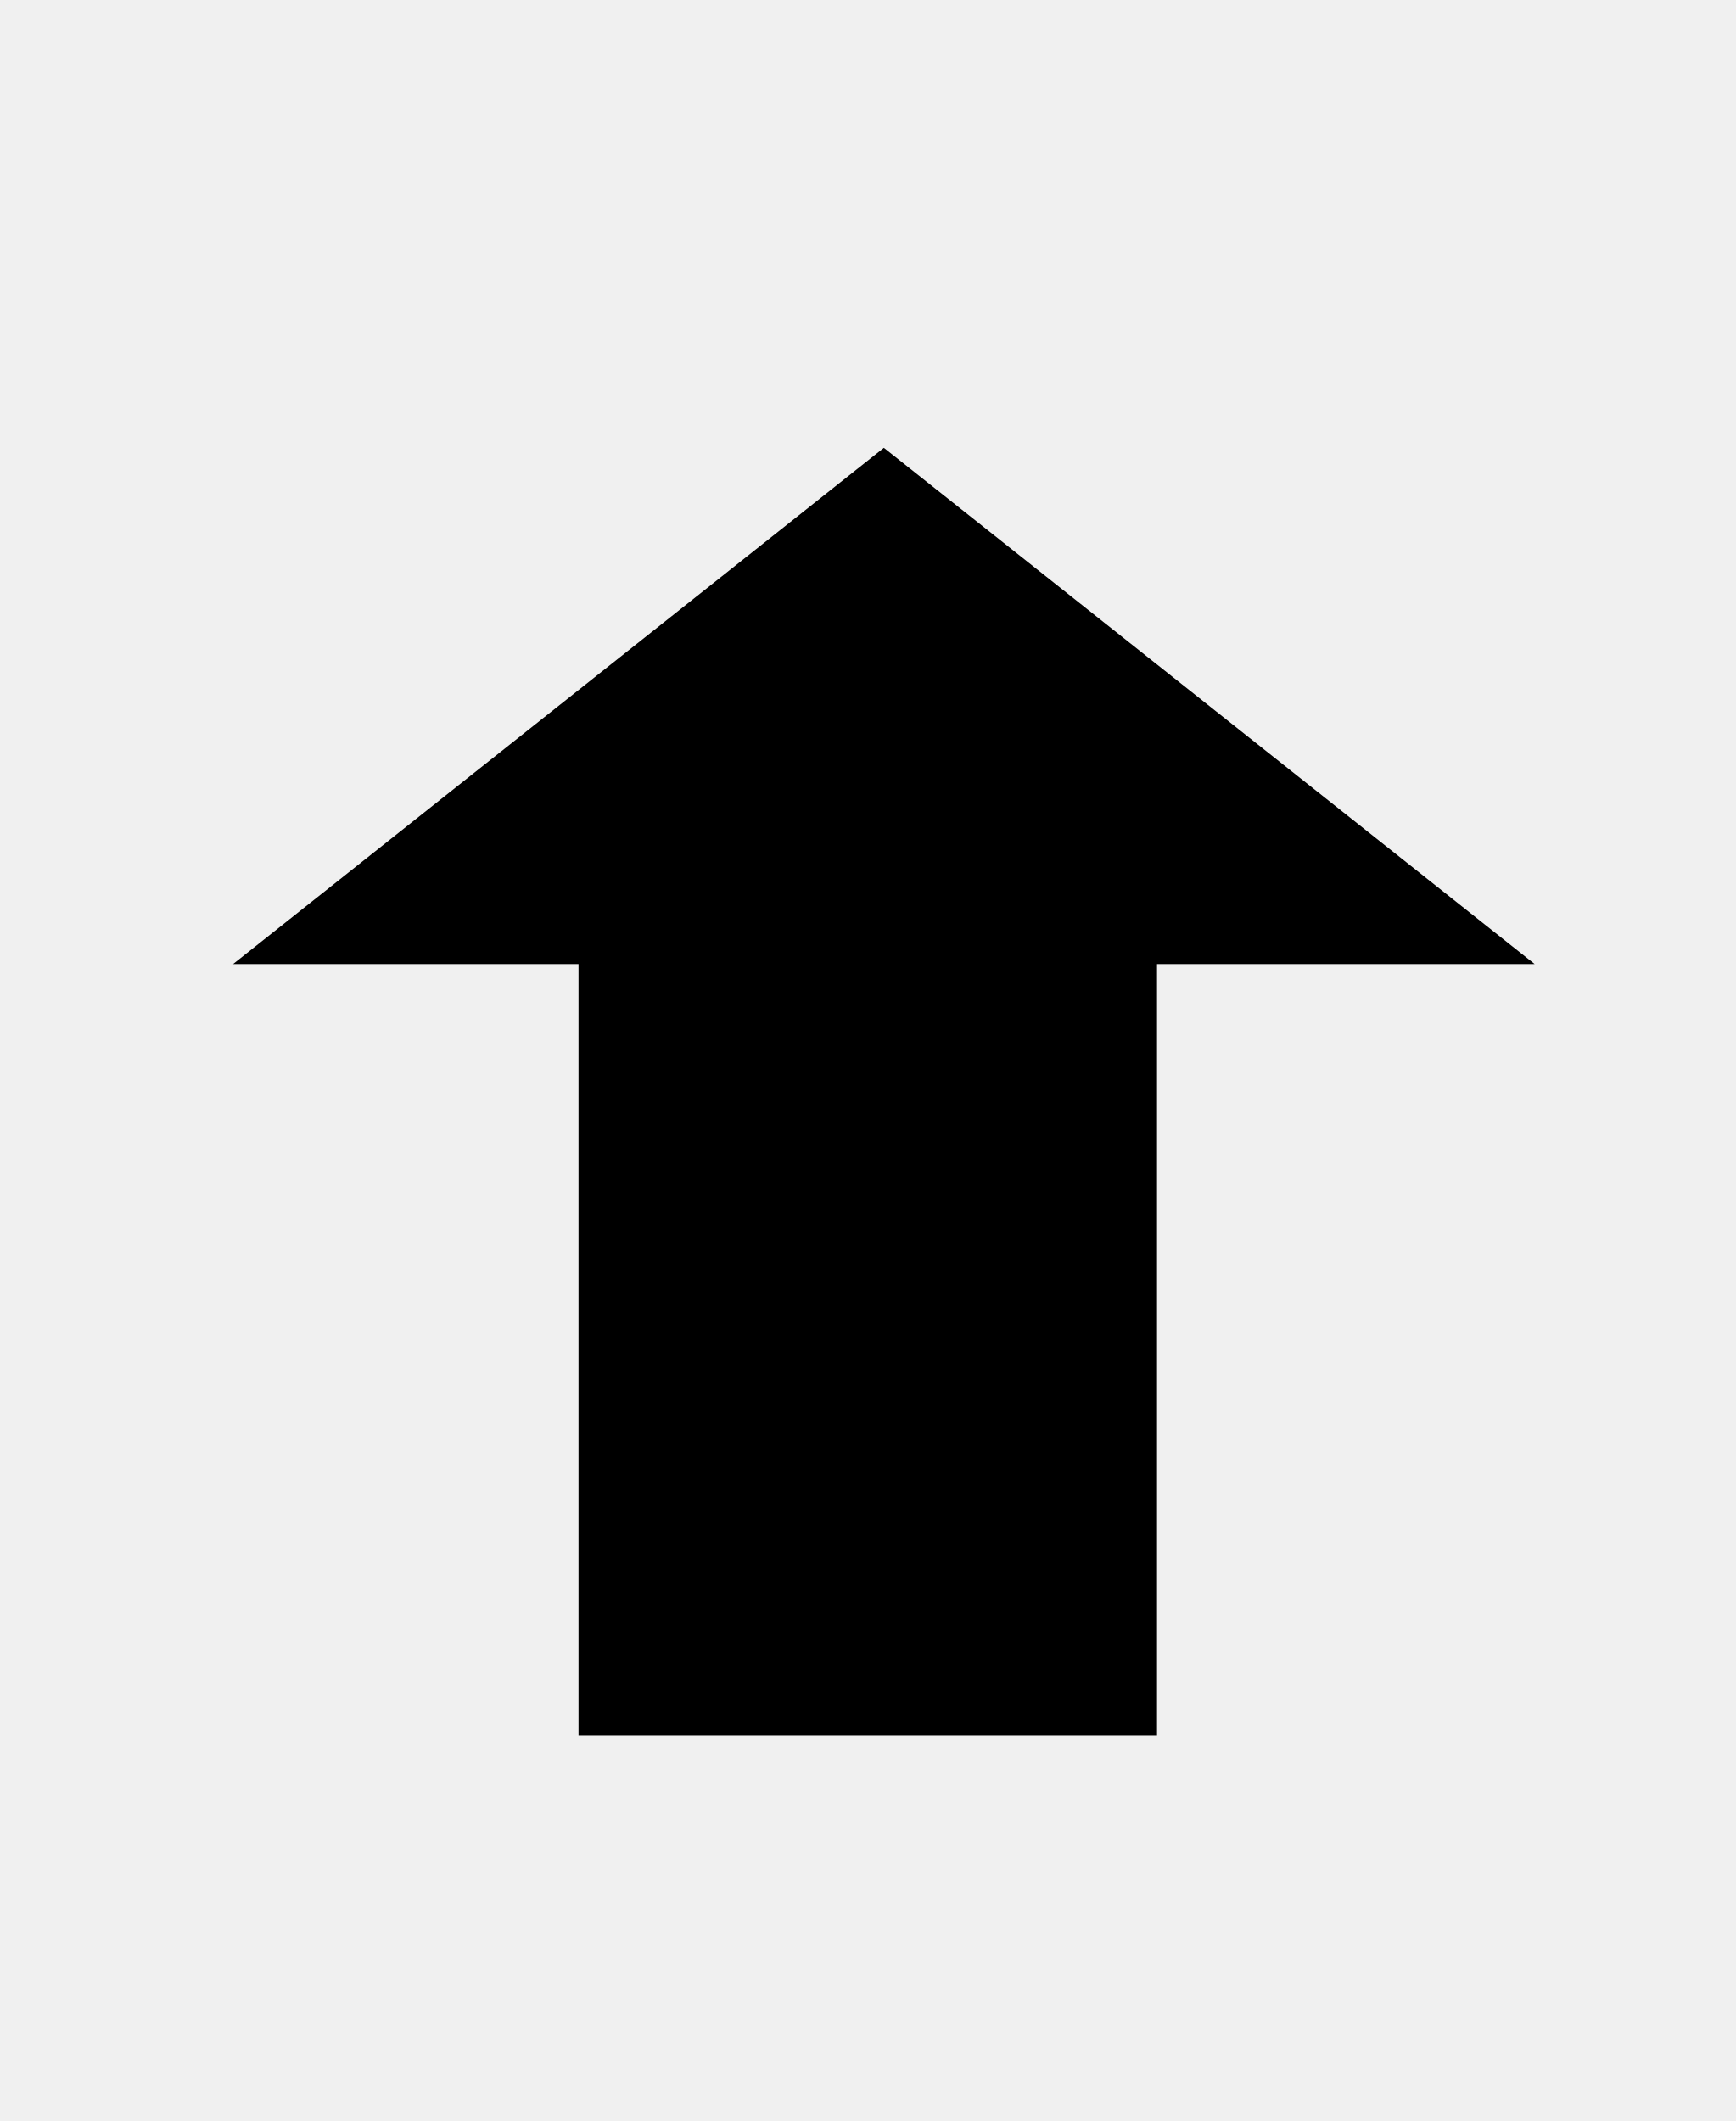
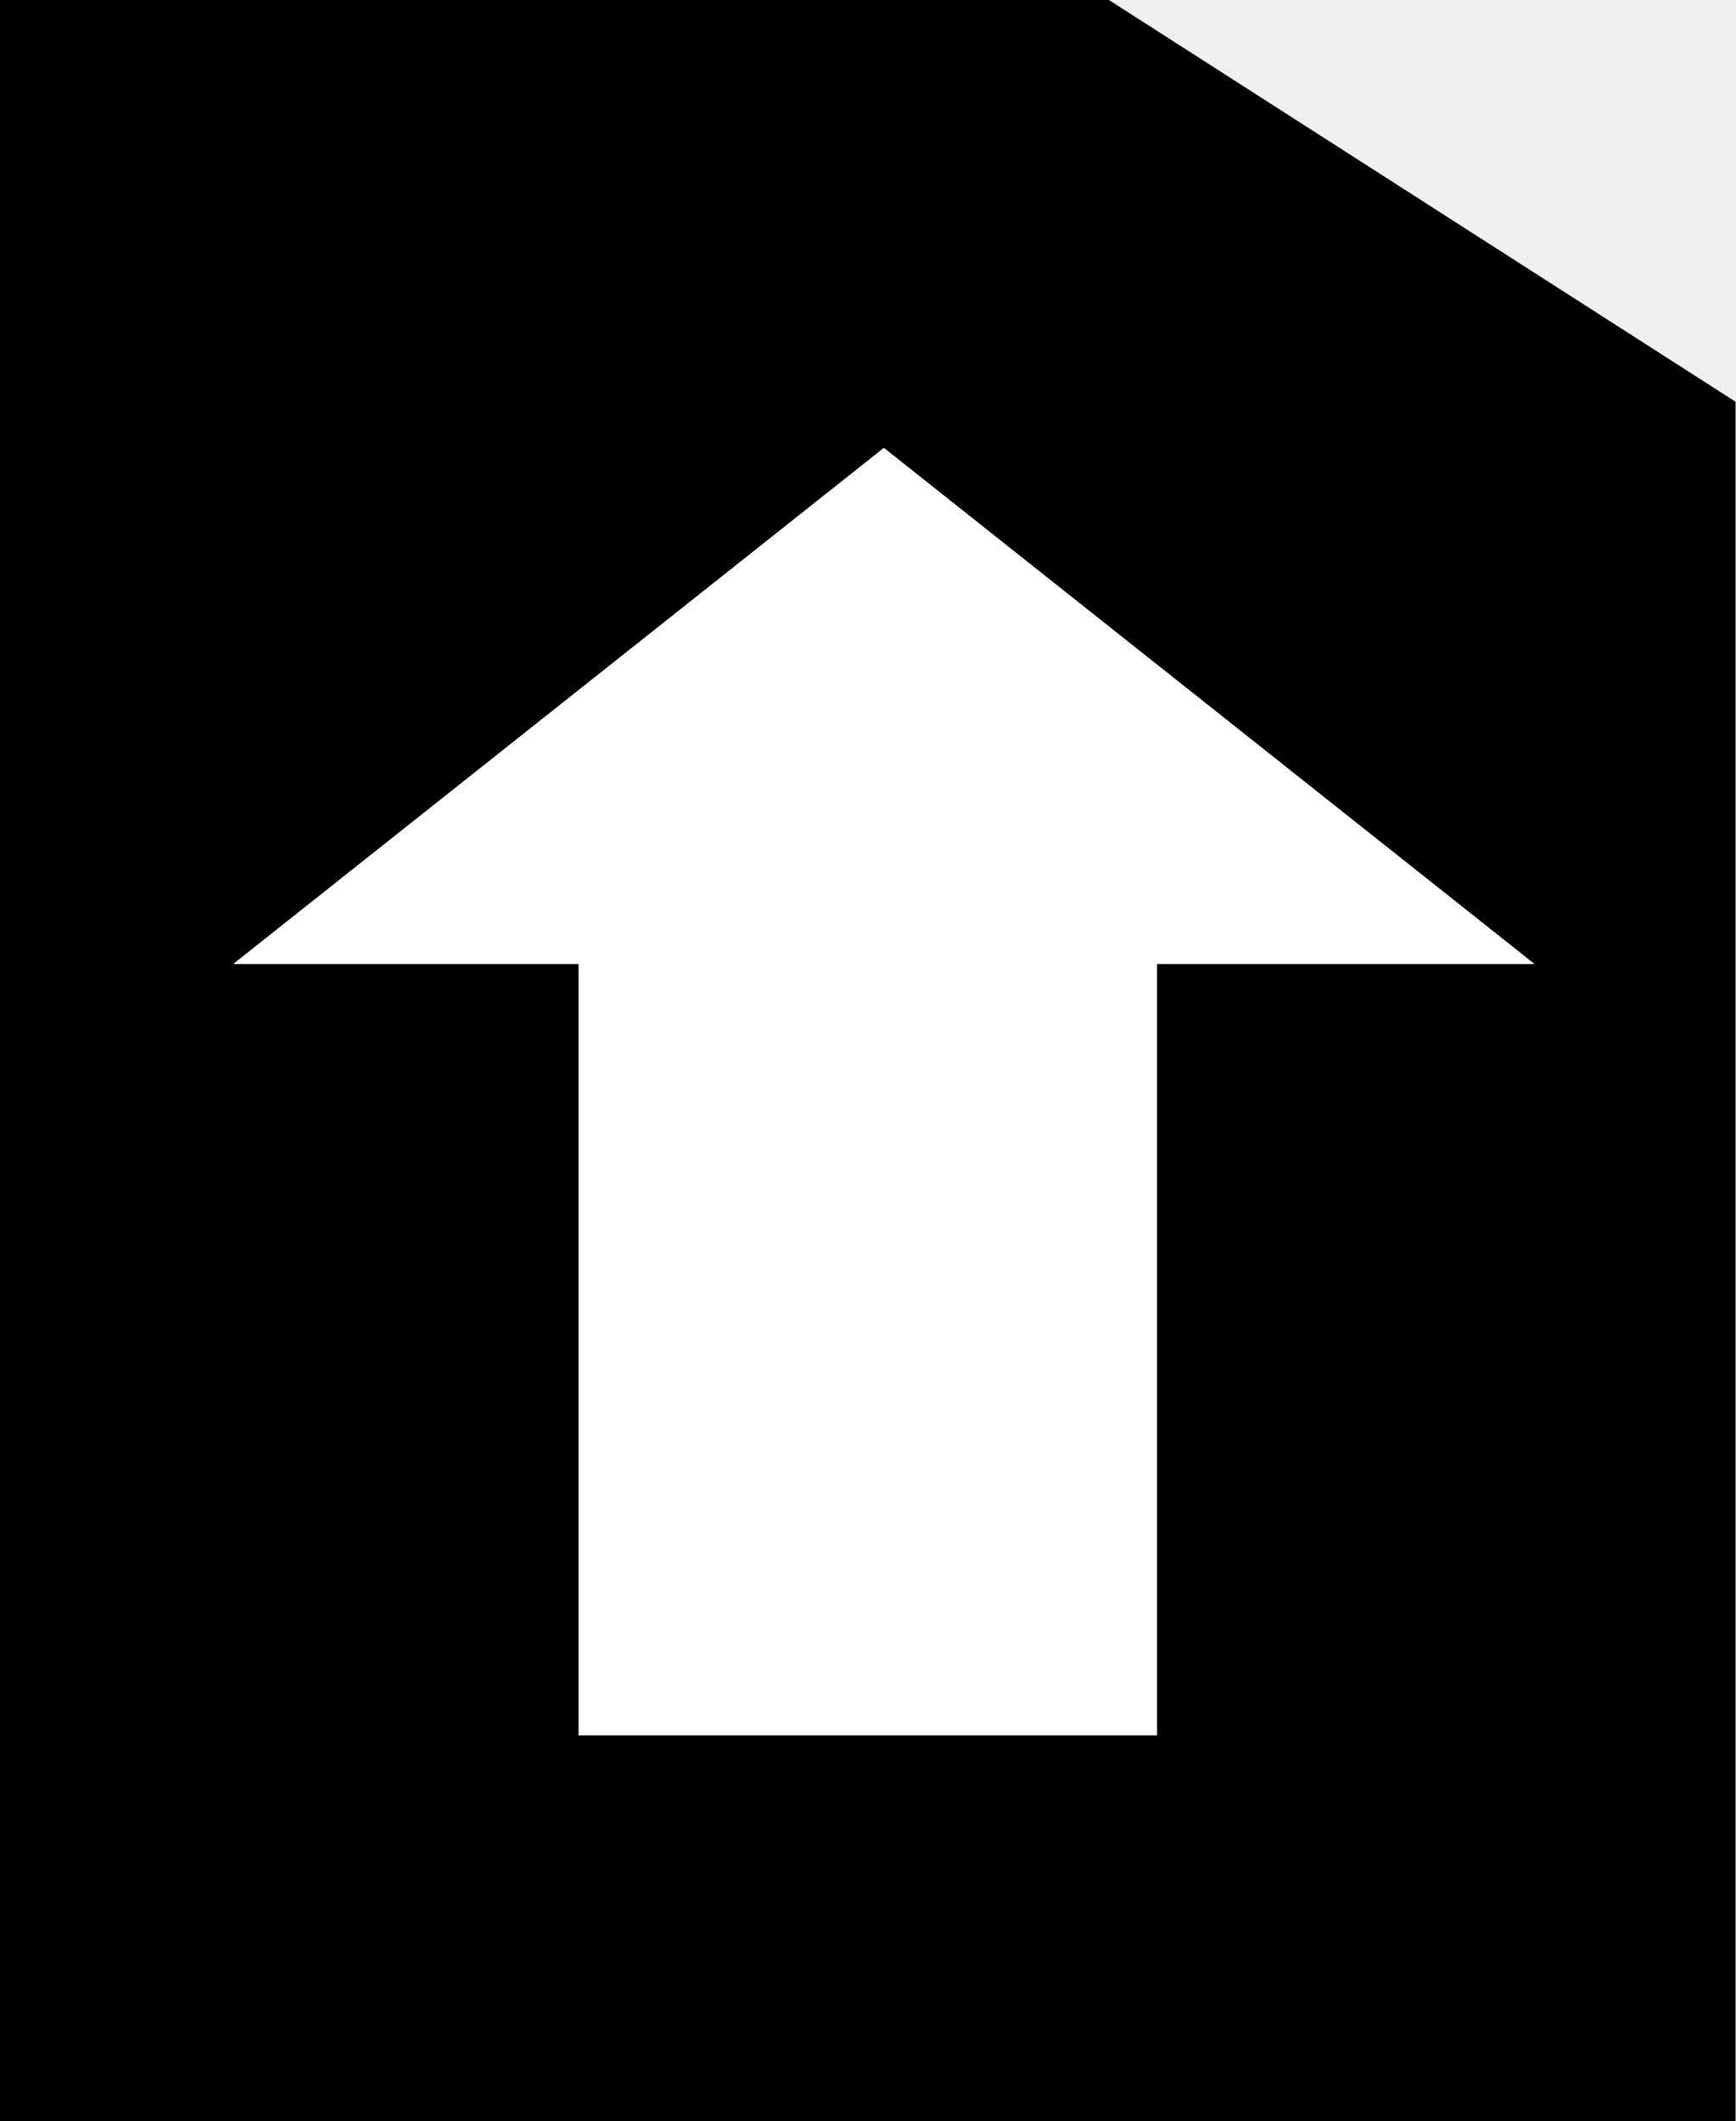
<svg xmlns="http://www.w3.org/2000/svg" version="1.1" x="0px" y="0px" width="18px" height="22px" viewBox="0 0 18 22" enable-background="new 0 0 18 22" xml:space="preserve">
  <g id="arrow_up">
-     <polygon points="15.917,10 9.167,4.645 2.417,10 6,10 6,18 12,18 12,10    " />
+     <polygon id="arrow_up_background" fill="#000000" points="18,22 0,22 0,0 11.501,0 18,4.167" />
+     <g id="arrow_up_path">
+       <polygon fill="#FFFFFF" points="15.917,10 9.167,4.645 2.417,10 6,10 6,18 12,18 12,10" />
+     </g>
  </g>
</svg>
